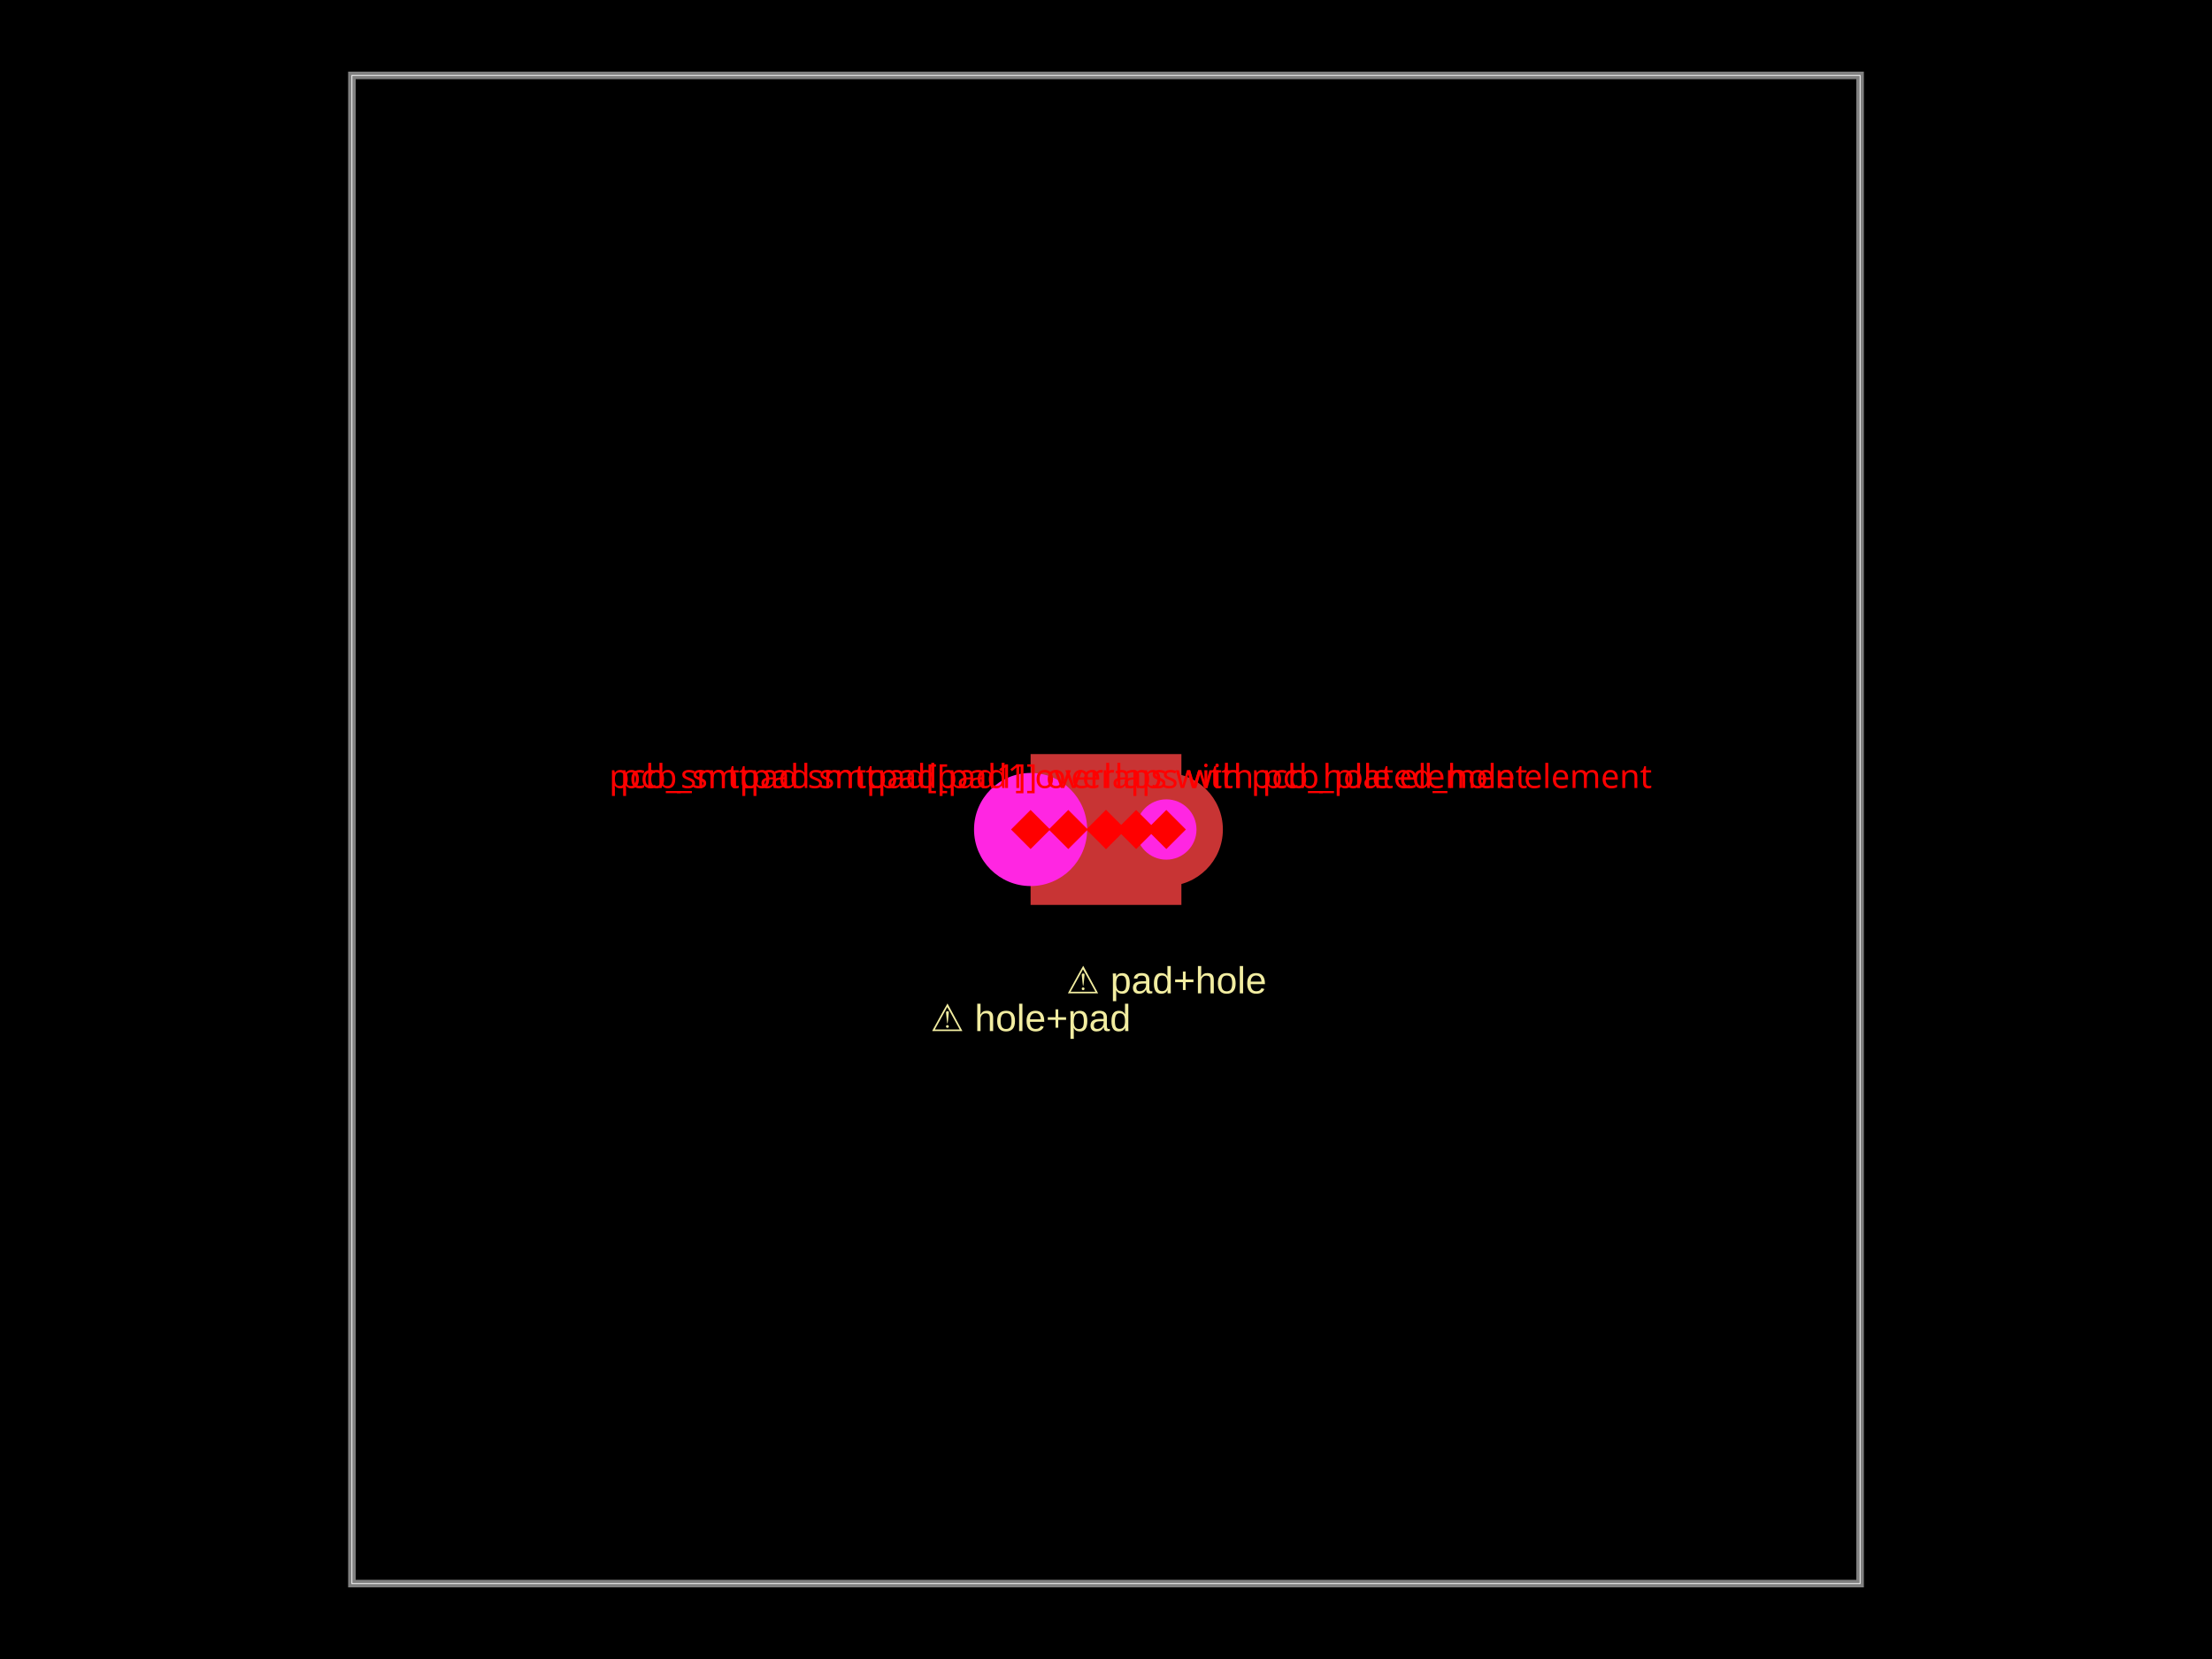
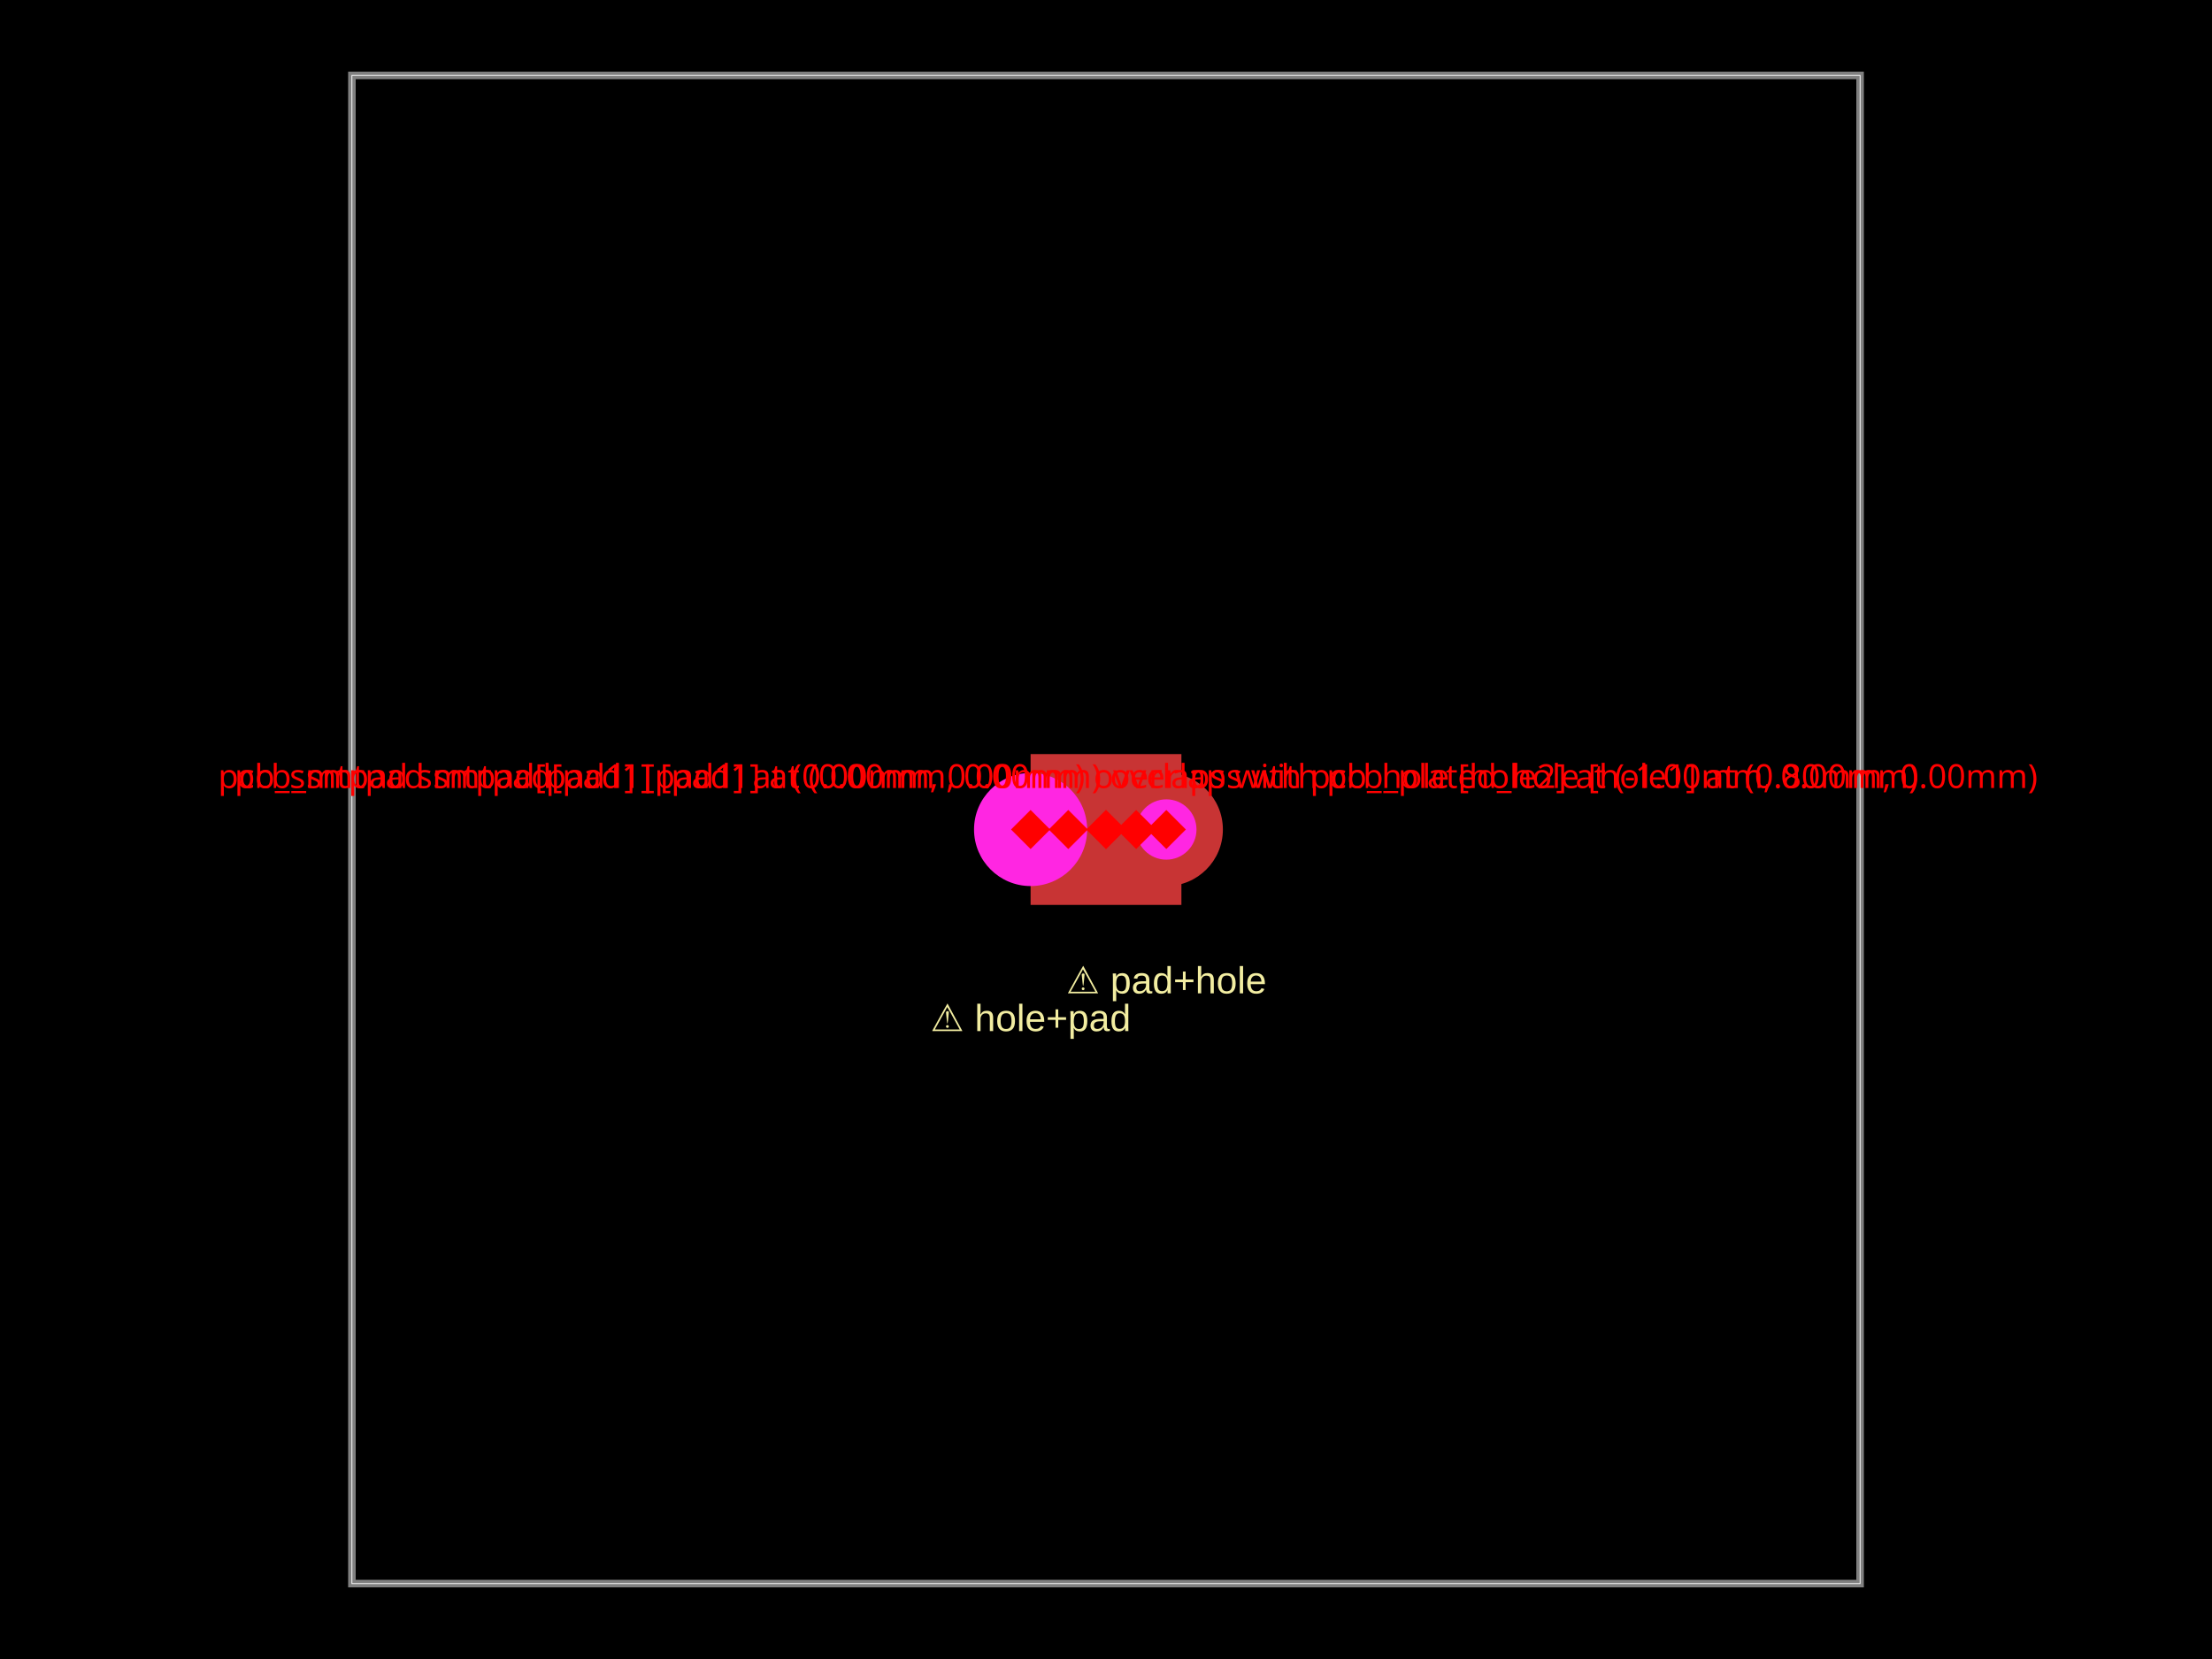
<svg xmlns="http://www.w3.org/2000/svg" width="800" height="600">
  <style />
  <rect class="boundary" x="0" y="0" fill="#000" width="800" height="600" data-type="pcb_background" data-pcb-layer="global" />
  <rect class="pcb-boundary" fill="none" stroke="#fff" stroke-width="0.3" x="127.273" y="27.273" width="545.455" height="545.455" data-type="pcb_boundary" data-pcb-layer="global" />
  <path class="pcb-board" d="M 127.273 572.727 L 672.727 572.727 L 672.727 27.273 L 127.273 27.273 Z" fill="none" stroke="rgba(255, 255, 255, 0.5)" stroke-width="2.727" data-type="pcb_board" data-pcb-layer="board" />
  <rect class="pcb-pad" fill="rgb(200, 52, 52)" x="372.727" y="272.727" width="54.545" height="54.545" data-type="pcb_smtpad" data-pcb-layer="top" />
  <text x="0" y="0" dx="0" dy="0" fill="#f2eda1" font-family="Arial, sans-serif" font-size="13.636" text-anchor="middle" dominant-baseline="central" transform="matrix(1,0,0,1,421.8182,354.5455)" class="pcb-silkscreen-text pcb-silkscreen-top" data-pcb-silkscreen-text-id="" stroke="none" data-type="pcb_silkscreen_text" data-pcb-layer="top">⚠ pad+hole</text>
  <text x="0" y="0" dx="0" dy="0" fill="#f2eda1" font-family="Arial, sans-serif" font-size="13.636" text-anchor="middle" dominant-baseline="central" transform="matrix(1,0,0,1,372.7273,368.1818)" class="pcb-silkscreen-text pcb-silkscreen-top" data-pcb-silkscreen-text-id="" stroke="none" data-type="pcb_silkscreen_text" data-pcb-layer="top">⚠ hole+pad</text>
  <g data-type="pcb_plated_hole" data-pcb-layer="through">
    <circle class="pcb-hole-outer" fill="rgb(200, 52, 52)" cx="421.818" cy="300" r="20.455" data-type="pcb_plated_hole" data-pcb-layer="top" />
    <circle class="pcb-hole-inner" fill="#FF26E2" cx="421.818" cy="300" r="10.909" data-type="pcb_plated_hole_drill" data-pcb-layer="drill" />
  </g>
  <circle class="pcb-hole" cx="372.727" cy="300" r="20.455" fill="#FF26E2" data-type="pcb_hole" data-pcb-layer="drill" />
  <rect x="405.909" y="295" width="10" height="10" fill="red" transform="rotate(45 410.9091 300)" data-type="pcb_footprint_overlap_error" data-pcb-layer="overlay" />
-   <text x="410.909" y="285" fill="red" font-family="sans-serif" font-size="12" text-anchor="middle" data-type="pcb_footprint_overlap_error" data-pcb-layer="overlay">pcb_smtpad smtpad[pad1] overlaps with pcb_plated_hole element</text>
+   <text x="410.909" y="285" fill="red" font-family="sans-serif" font-size="12" text-anchor="middle" data-type="pcb_footprint_overlap_error" data-pcb-layer="overlay">pcb_smtpad smtpad[pad1] [pad1] at (0.00mm, 0.00mm) overlaps with pcb_plated_hole [hole1] at (0.80mm, 0.00mm)</text>
  <rect x="395" y="295" width="10" height="10" fill="red" transform="rotate(45 400 300)" data-type="pcb_footprint_overlap_error" data-pcb-layer="overlay" />
  <line x1="410.909" y1="300" x2="400" y2="300" stroke="red" stroke-width="1.5" stroke-dasharray="2,2" data-type="pcb_footprint_overlap_error" data-pcb-layer="overlay" />
  <rect x="416.818" y="295" width="10" height="10" fill="red" transform="rotate(45 421.8182 300)" data-type="pcb_footprint_overlap_error" data-pcb-layer="overlay" />
  <line x1="410.909" y1="300" x2="421.818" y2="300" stroke="red" stroke-width="1.5" stroke-dasharray="2,2" data-type="pcb_footprint_overlap_error" data-pcb-layer="overlay" />
  <rect x="381.364" y="295" width="10" height="10" fill="red" transform="rotate(45 386.3636 300)" data-type="pcb_footprint_overlap_error" data-pcb-layer="overlay" />
-   <text x="386.364" y="285" fill="red" font-family="sans-serif" font-size="12" text-anchor="middle" data-type="pcb_footprint_overlap_error" data-pcb-layer="overlay">pcb_smtpad smtpad[pad1] overlaps with pcb_hole element</text>
+   <text x="386.364" y="285" fill="red" font-family="sans-serif" font-size="12" text-anchor="middle" data-type="pcb_footprint_overlap_error" data-pcb-layer="overlay">pcb_smtpad smtpad[pad1] [pad1] at (0.00mm, 0.00mm) overlaps with pcb_hole [hole2] at (-1.00mm, 0.00mm)</text>
  <rect x="395" y="295" width="10" height="10" fill="red" transform="rotate(45 400 300)" data-type="pcb_footprint_overlap_error" data-pcb-layer="overlay" />
  <line x1="386.364" y1="300" x2="400" y2="300" stroke="red" stroke-width="1.5" stroke-dasharray="2,2" data-type="pcb_footprint_overlap_error" data-pcb-layer="overlay" />
  <rect x="367.727" y="295" width="10" height="10" fill="red" transform="rotate(45 372.7273 300)" data-type="pcb_footprint_overlap_error" data-pcb-layer="overlay" />
  <line x1="386.364" y1="300" x2="372.727" y2="300" stroke="red" stroke-width="1.5" stroke-dasharray="2,2" data-type="pcb_footprint_overlap_error" data-pcb-layer="overlay" />
</svg>
